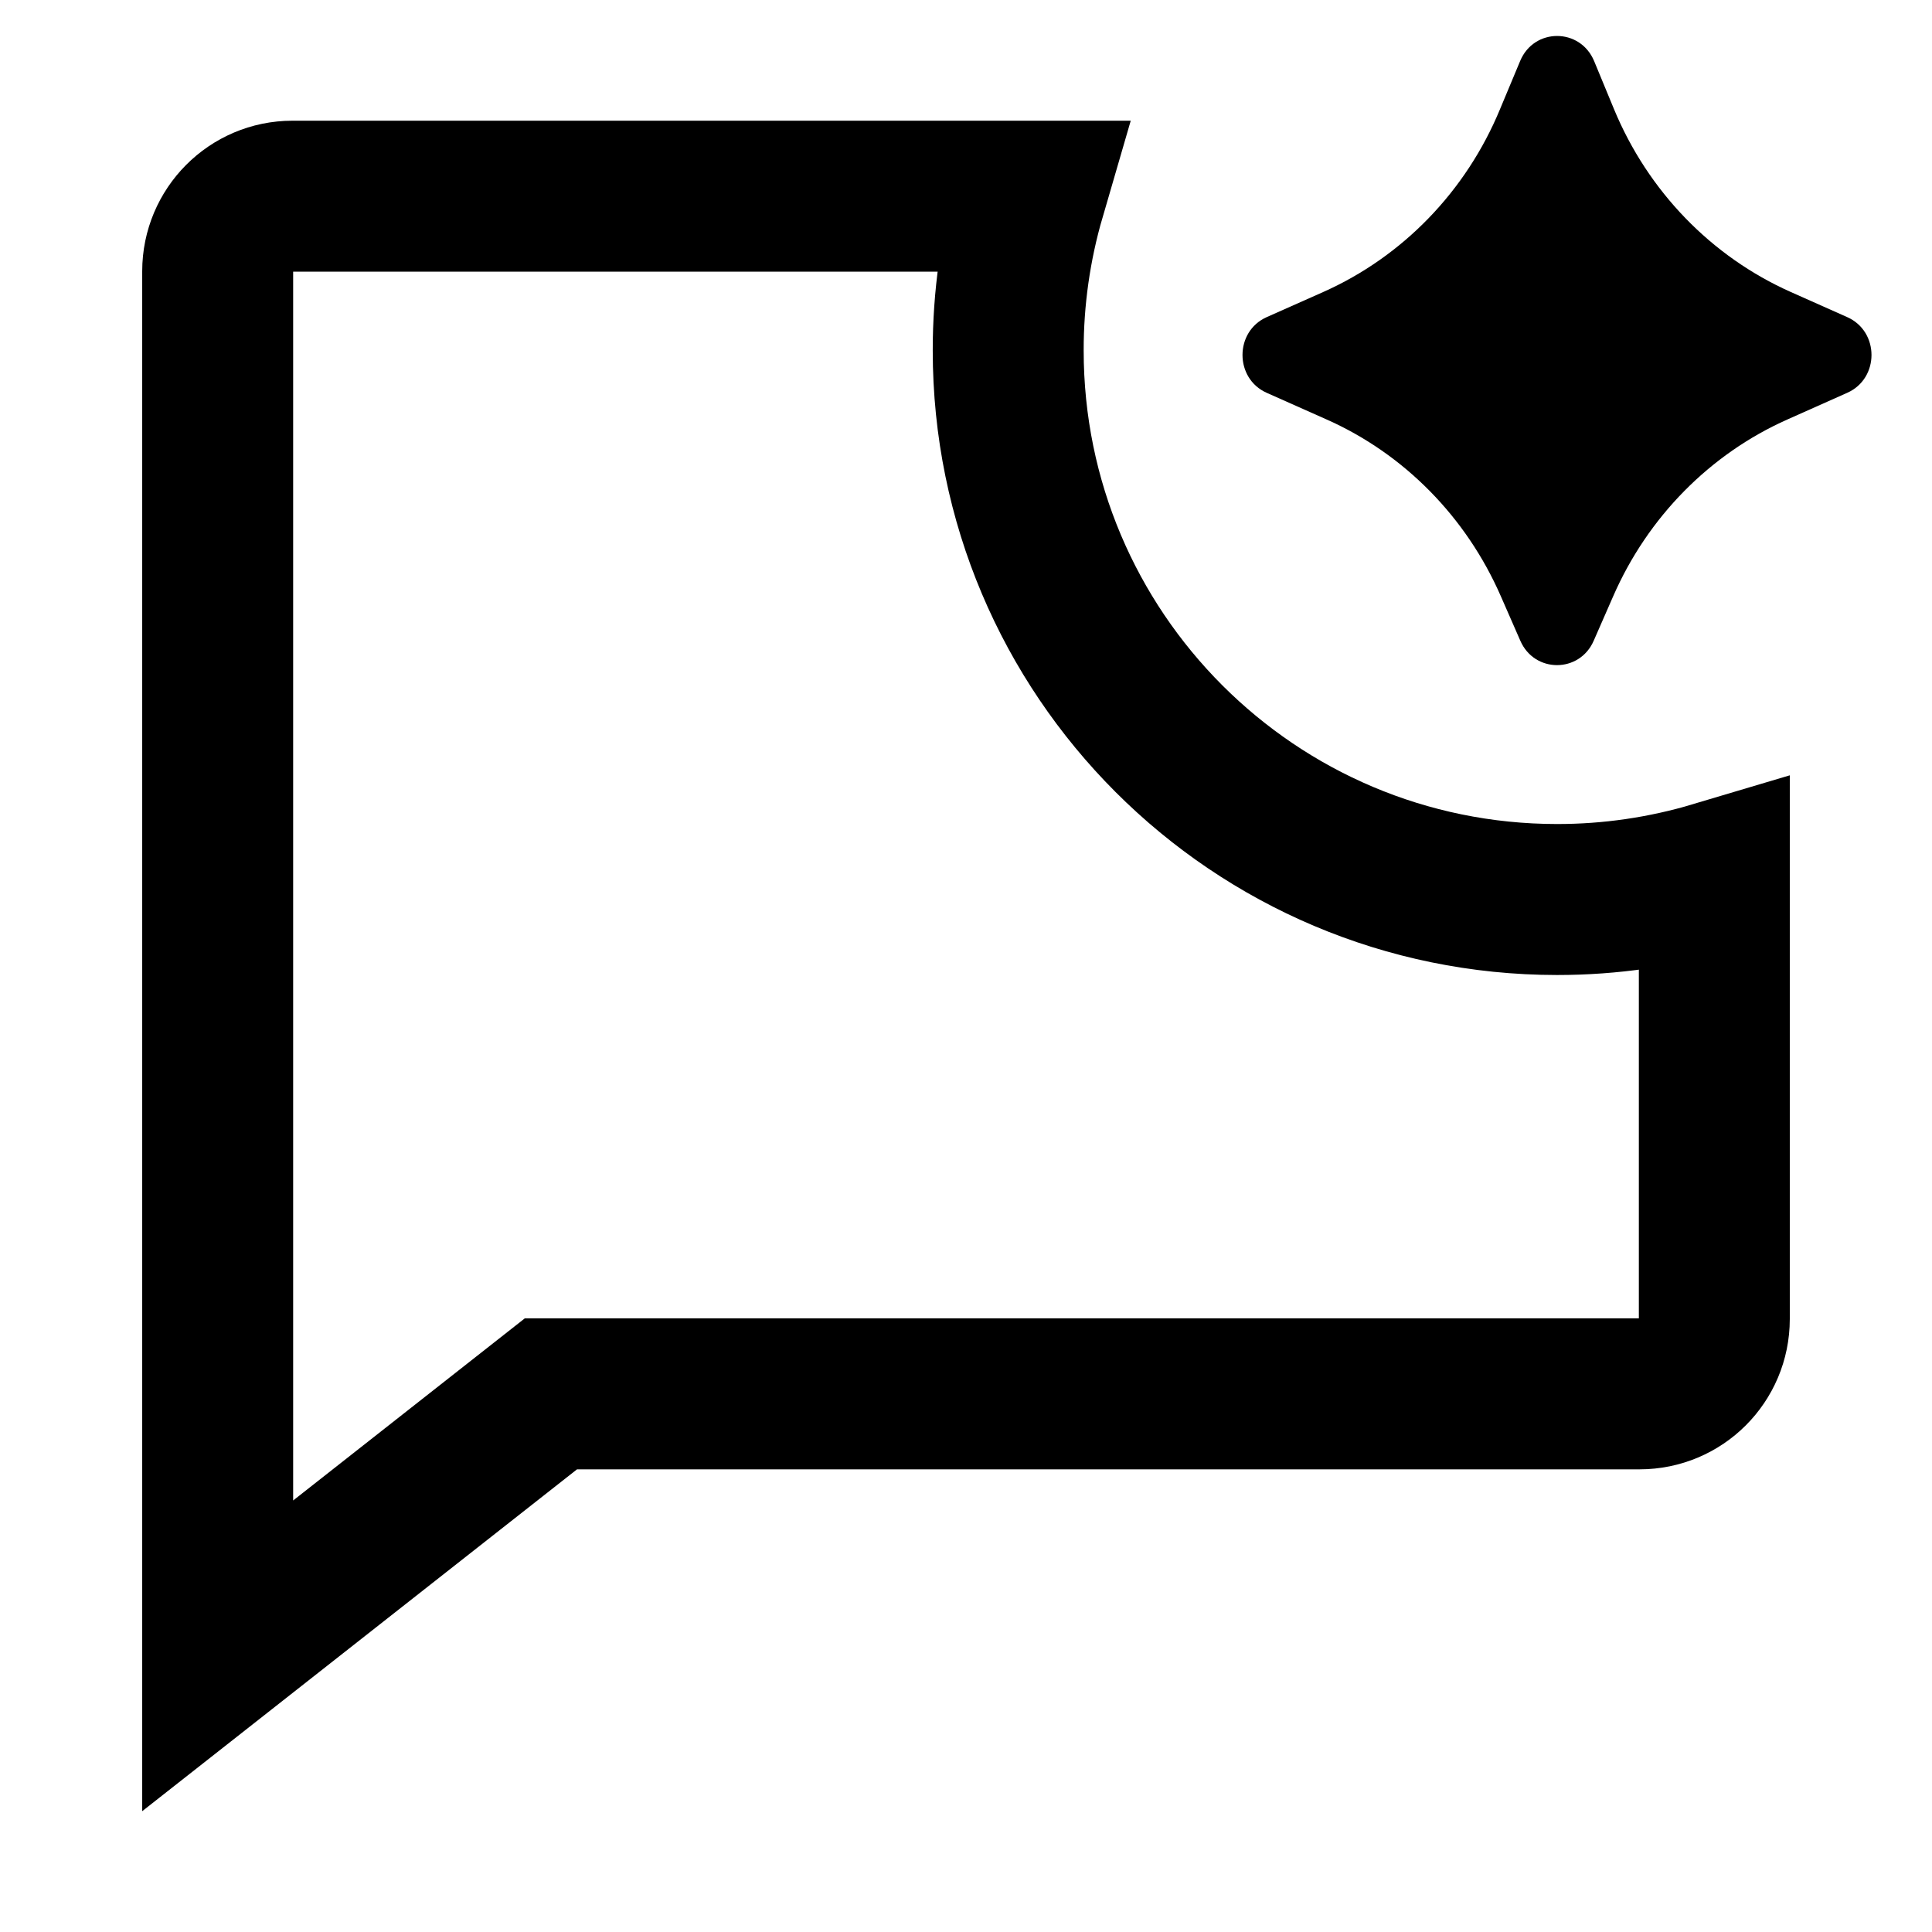
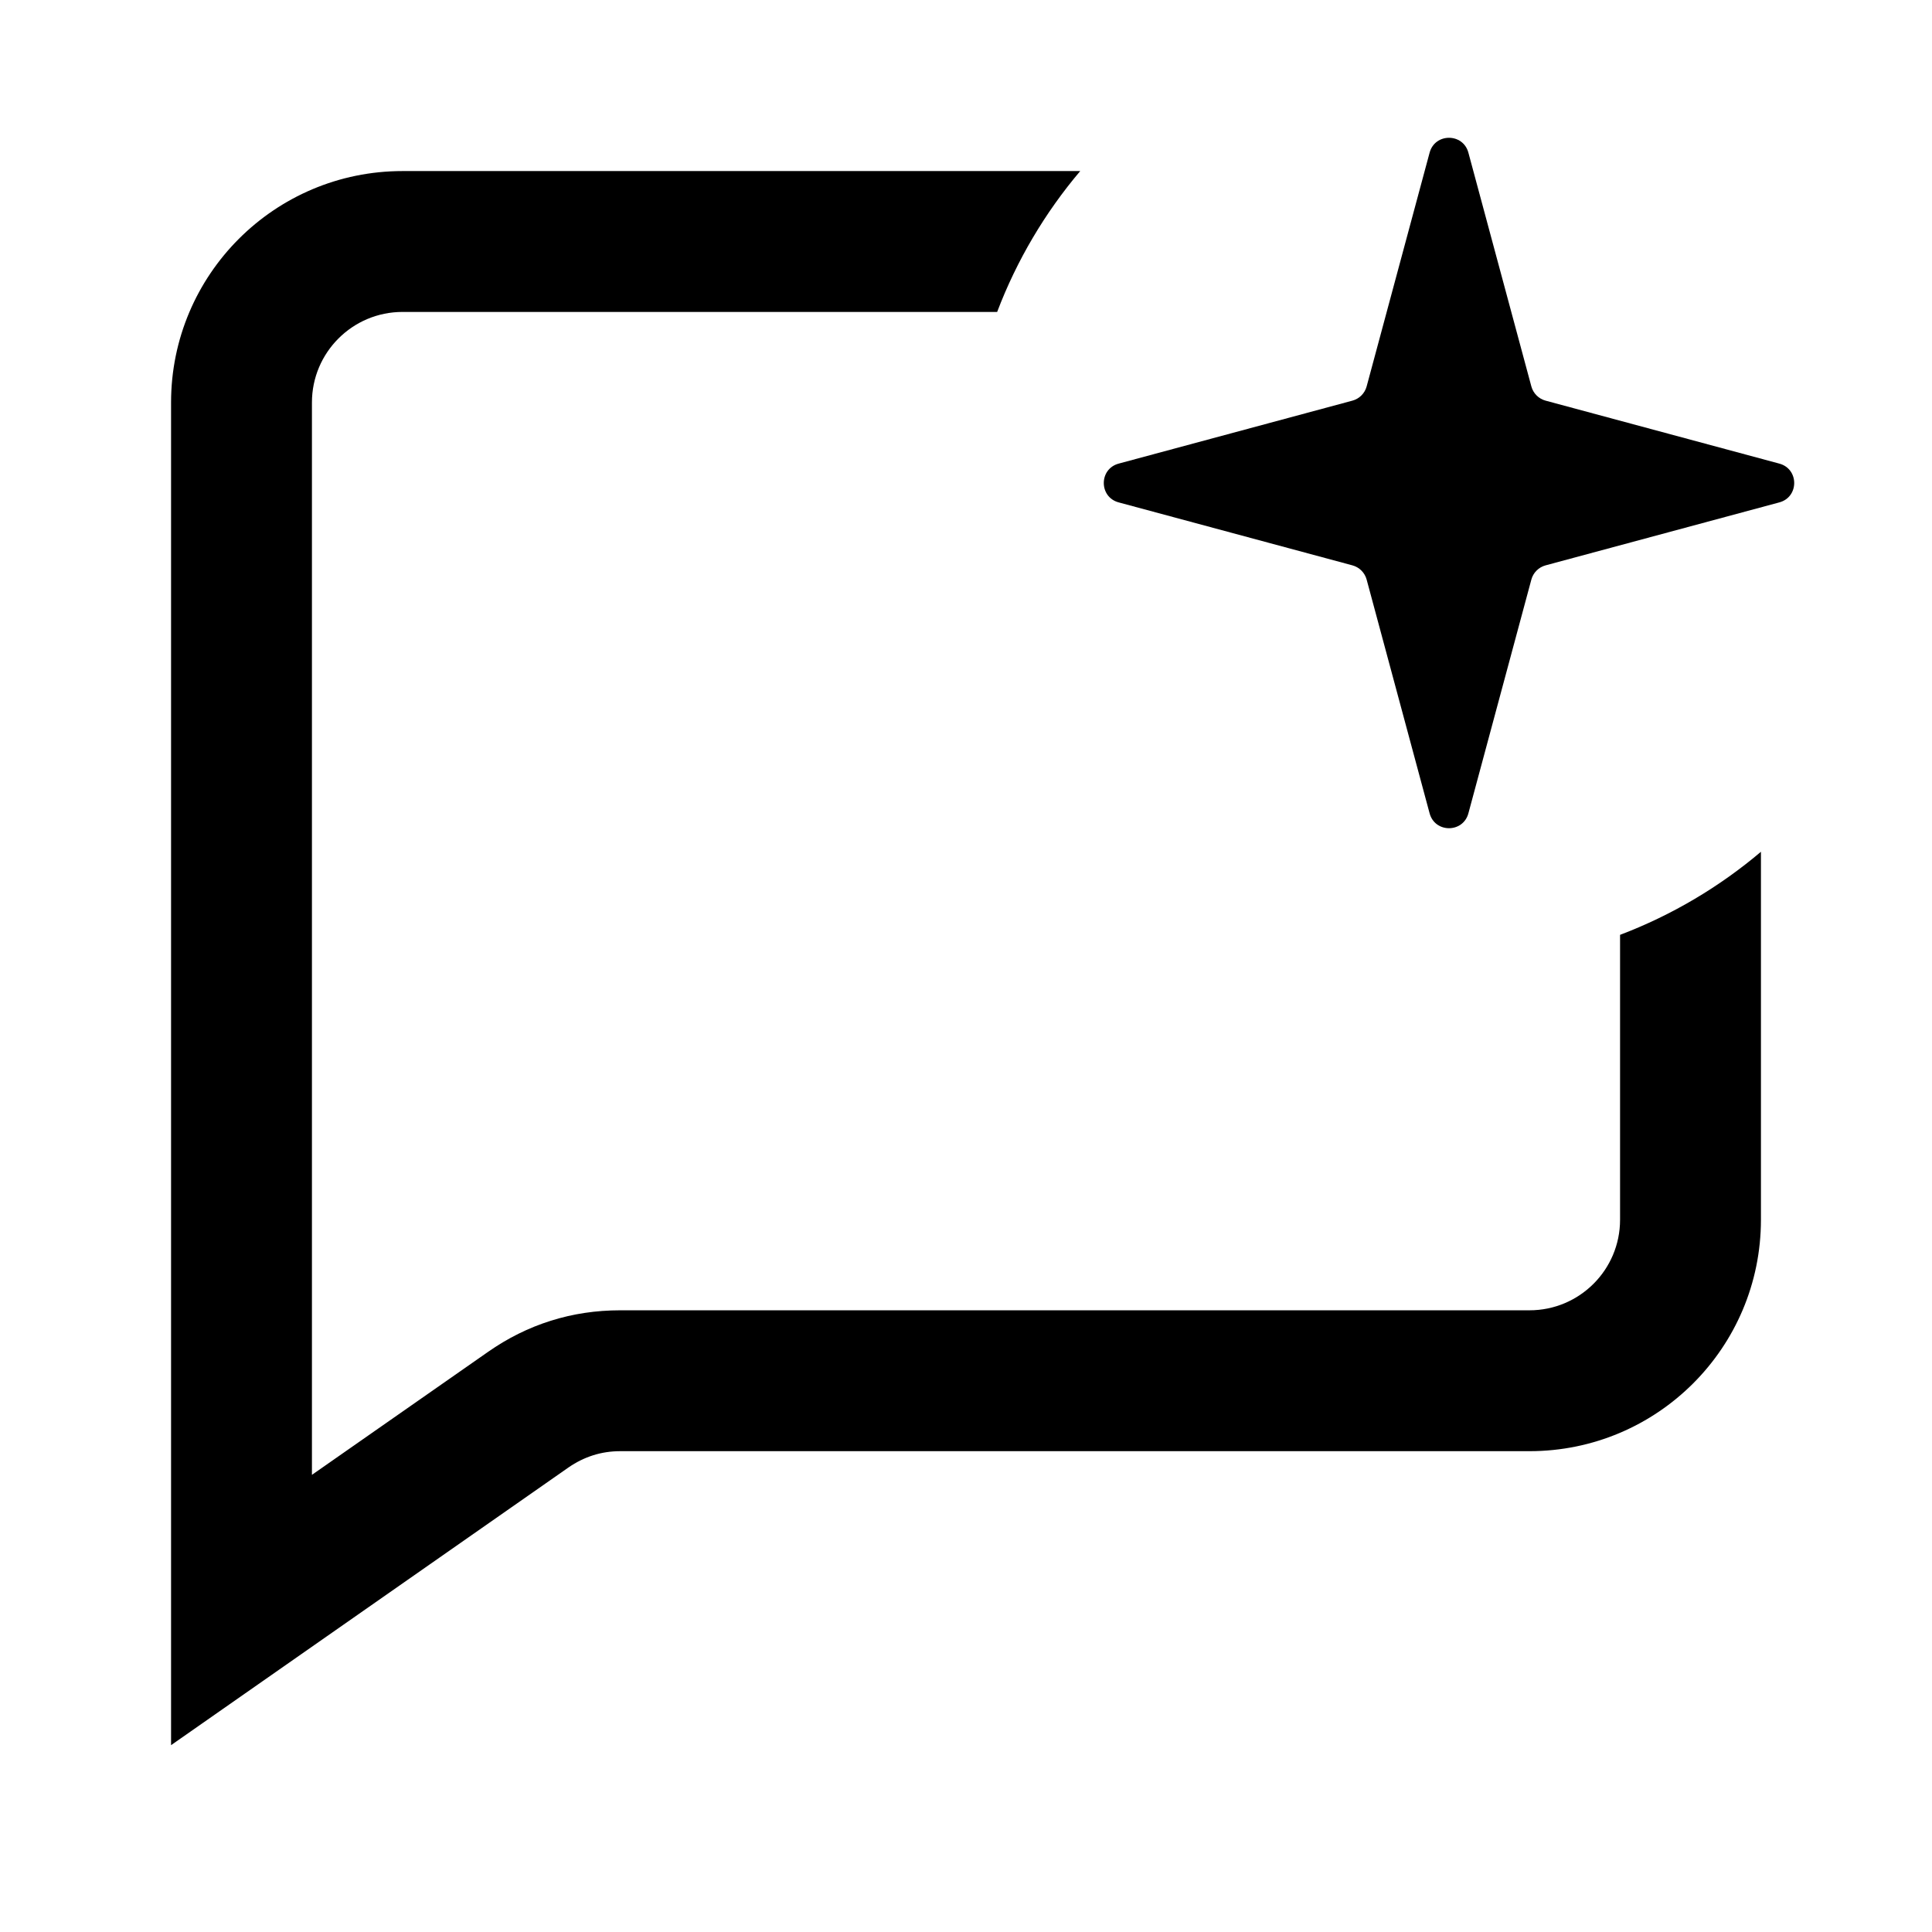
- <svg xmlns="http://www.w3.org/2000/svg" class="icon" p-id="5419" t="1784569638457" version="1.1" viewBox="0 0 81.92 81.92" xml:space="preserve">
-   <path transform="matrix(3.173 0 0 3.1739 2.884 -1.1995)" d="m2.999 2.999c-0.552 0-0.999 0.45-0.999 1.002v18.498l4.453-3.5h14.548c0.552 0 0.999-0.446 0.999-0.999v-5.911a7.336 7.334 0 0 1-2.102 0.306 7.336 7.334 0 0 1-7.334-7.335 7.336 7.334 0 0 1 0.293-2.061h-9.858z" fill="none" stroke="currentColor" stroke-width="2.017" />
-   <path transform="matrix(4.5827 0 0 4.5827 6.0302 .69376)" d="m12.749 0.414c0.128-0.31 0.556-0.31 0.685 0l0.184 0.445c0.314 0.758 0.9 1.364 1.637 1.692l0.521 0.232c0.299 0.133 0.299 0.567 0 0.7l-0.552 0.246c-0.718 0.319-1.294 0.904-1.614 1.637l-0.18 0.411c-0.131 0.301-0.548 0.301-0.679 0l-0.18-0.411c-0.32-0.733-0.895-1.318-1.614-1.637l-0.553-0.246c-0.298-0.133-0.298-0.567 0-0.7l0.522-0.232c0.737-0.328 1.323-0.933 1.637-1.692z" fill="currentColor" stroke-width=".813" />
+ <svg xmlns="http://www.w3.org/2000/svg" viewBox="0 0 24 24" fill="none">
+   <path id="星形 1" d="M19.023 4.8C19.046 4.886 19.114 4.954 19.2 4.977L22.103 5.759C22.35 5.825 22.35 6.175 22.103 6.241L19.2 7.023C19.114 7.046 19.046 7.114 19.023 7.2L18.241 10.103C18.175 10.35 17.825 10.35 17.759 10.103L16.977 7.2C16.954 7.114 16.886 7.046 16.8 7.023L13.897 6.241C13.65 6.175 13.65 5.825 13.897 5.759L16.8 4.977C16.886 4.954 16.954 4.886 16.977 4.8L17.759 1.897C17.825 1.65 18.175 1.65 18.241 1.897L19.023 4.8Z" fill="currentColor" fill-rule="evenodd" />
+   <path id="减去顶层" d="M12.387 3.875C12.631 3.232 12.982 2.641 13.419 2.125L5 2.125C3.412 2.125 2.125 3.412 2.125 5L2.125 20L2.125 21.679L7.061 18.23Q7.207 18.129 7.368 18.078Q7.529 18.027 7.706 18.027L19 18.027C20.588 18.027 21.875 16.74 21.875 15.152L21.875 10.581C21.359 11.018 20.768 11.369 20.125 11.613L20.125 15.152C20.125 15.774 19.621 16.277 19 16.277L7.706 16.277Q7.253 16.277 6.842 16.407Q6.43 16.536 6.059 16.796L3.875 18.321L3.875 5C3.875 4.379 4.379 3.875 5 3.875L12.387 3.875Z" fill="currentColor" fill-rule="evenodd" />
</svg>
